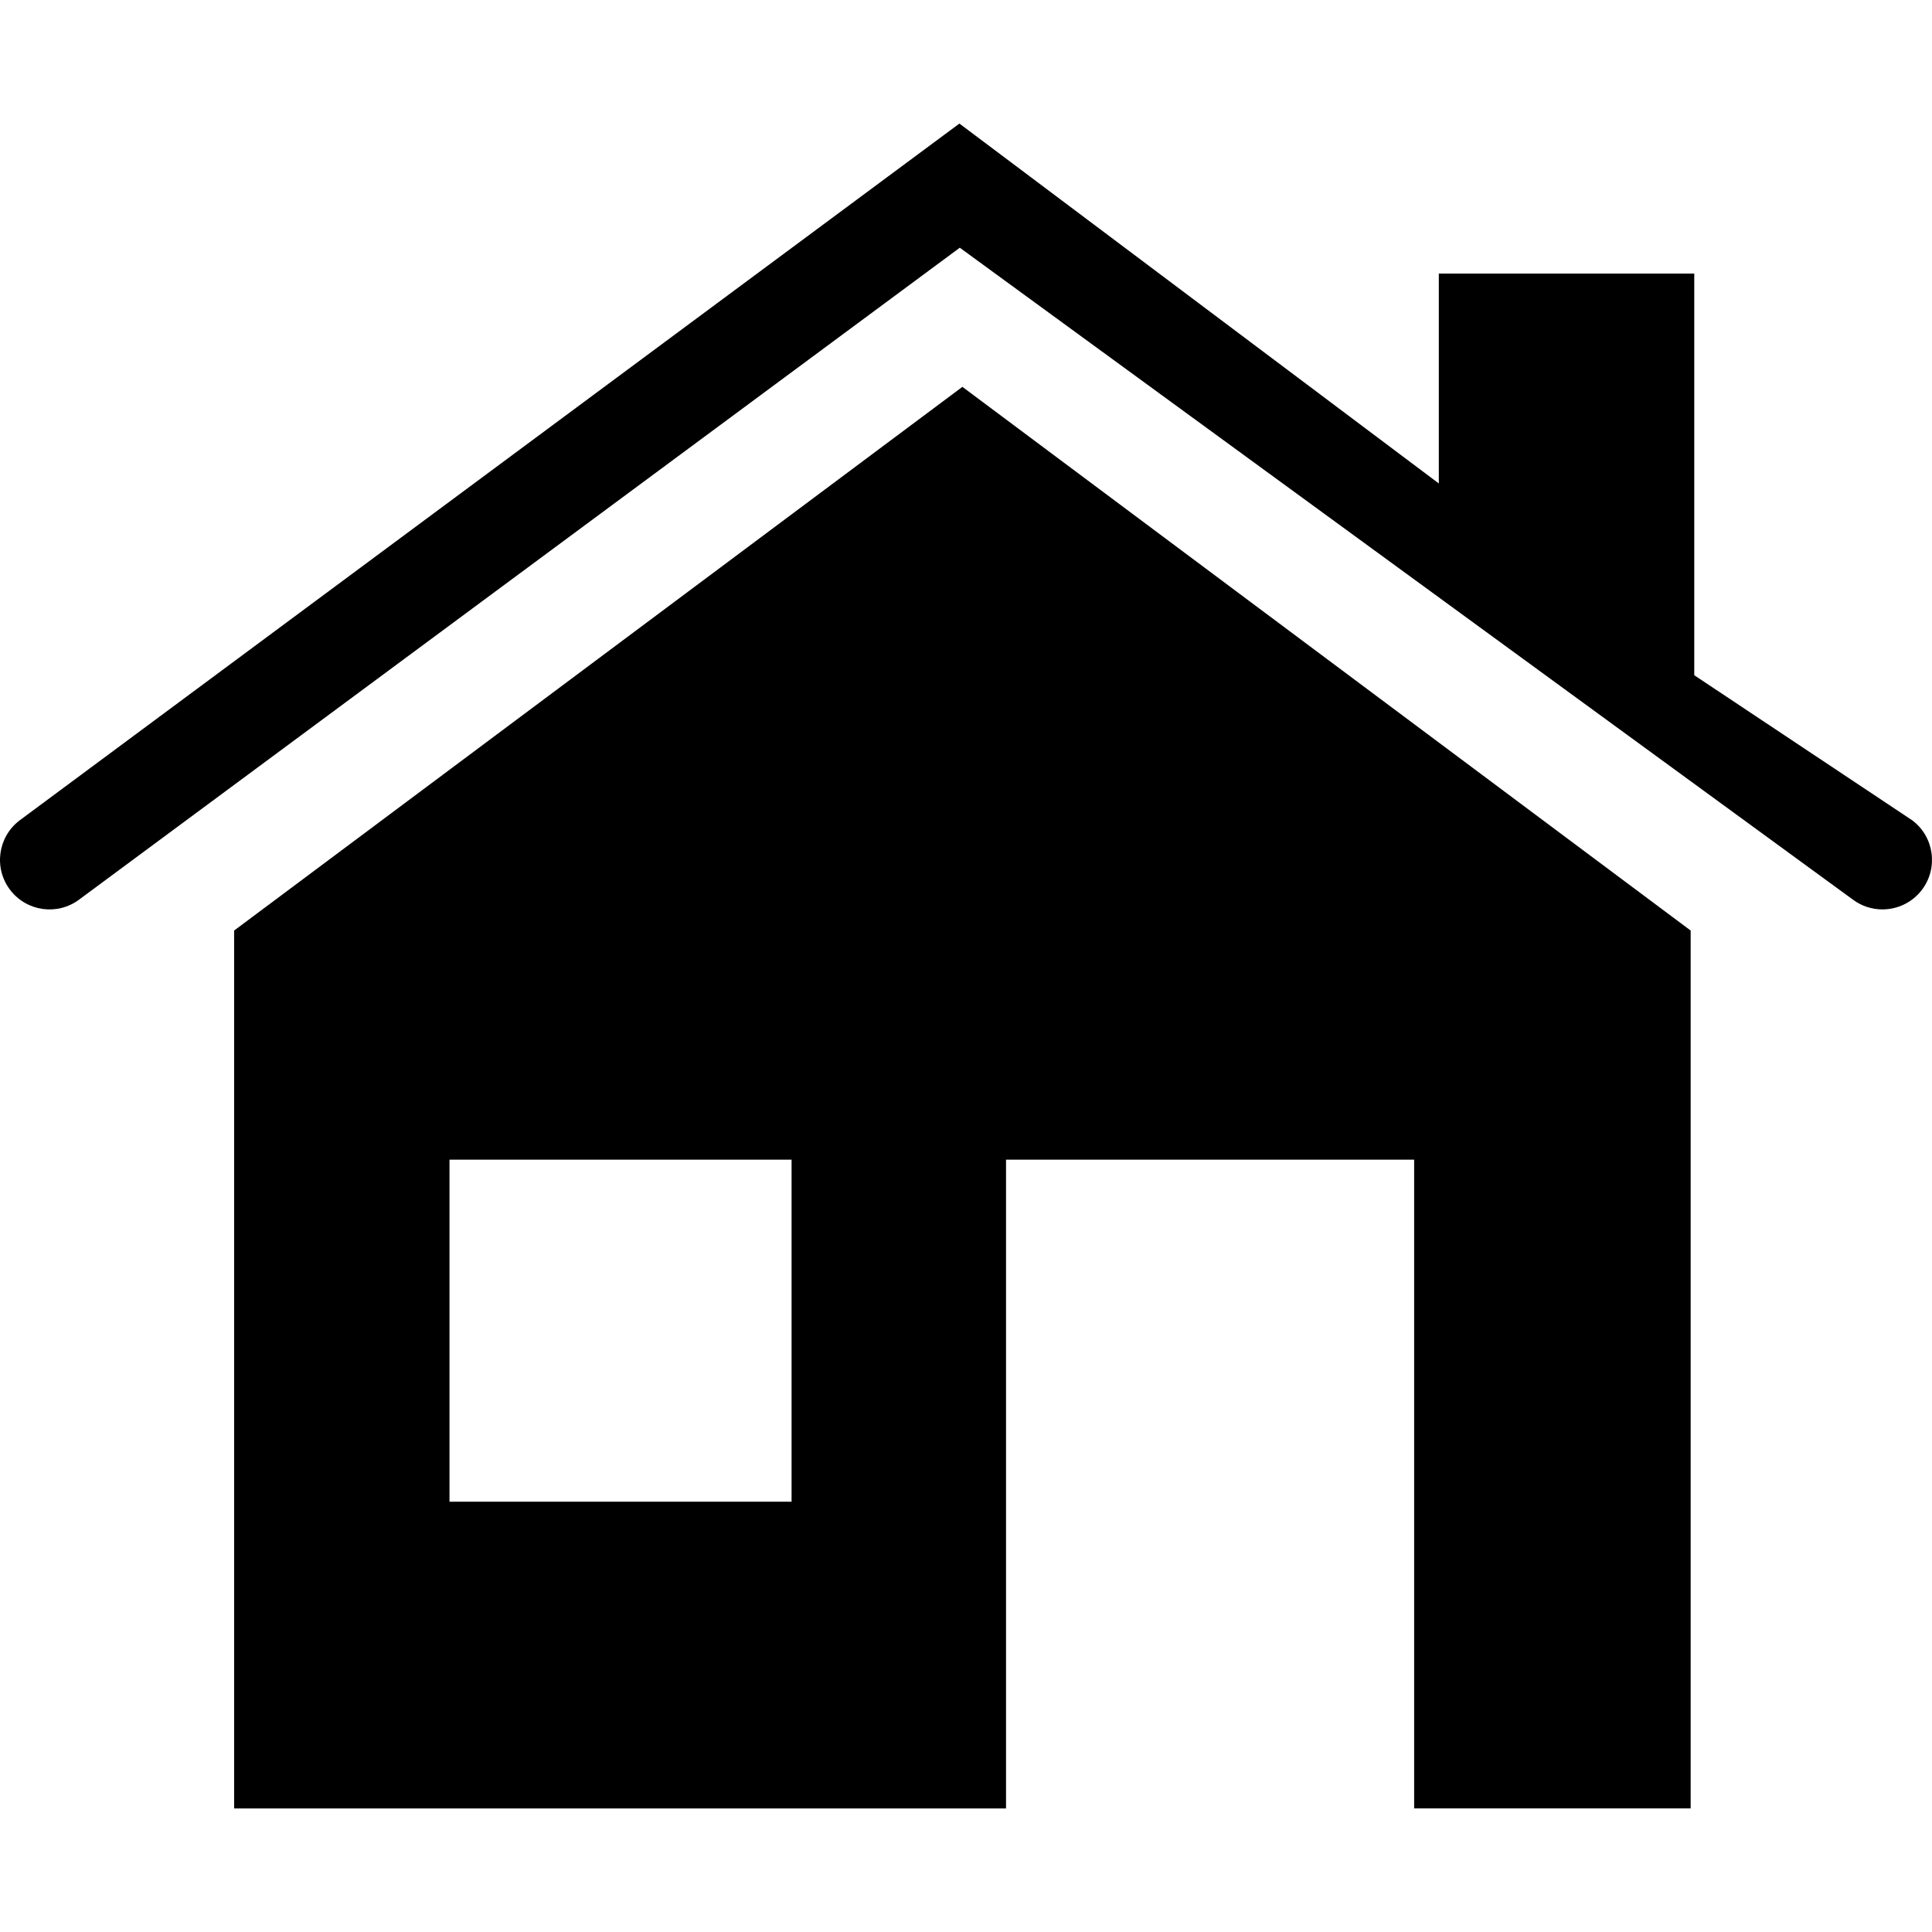
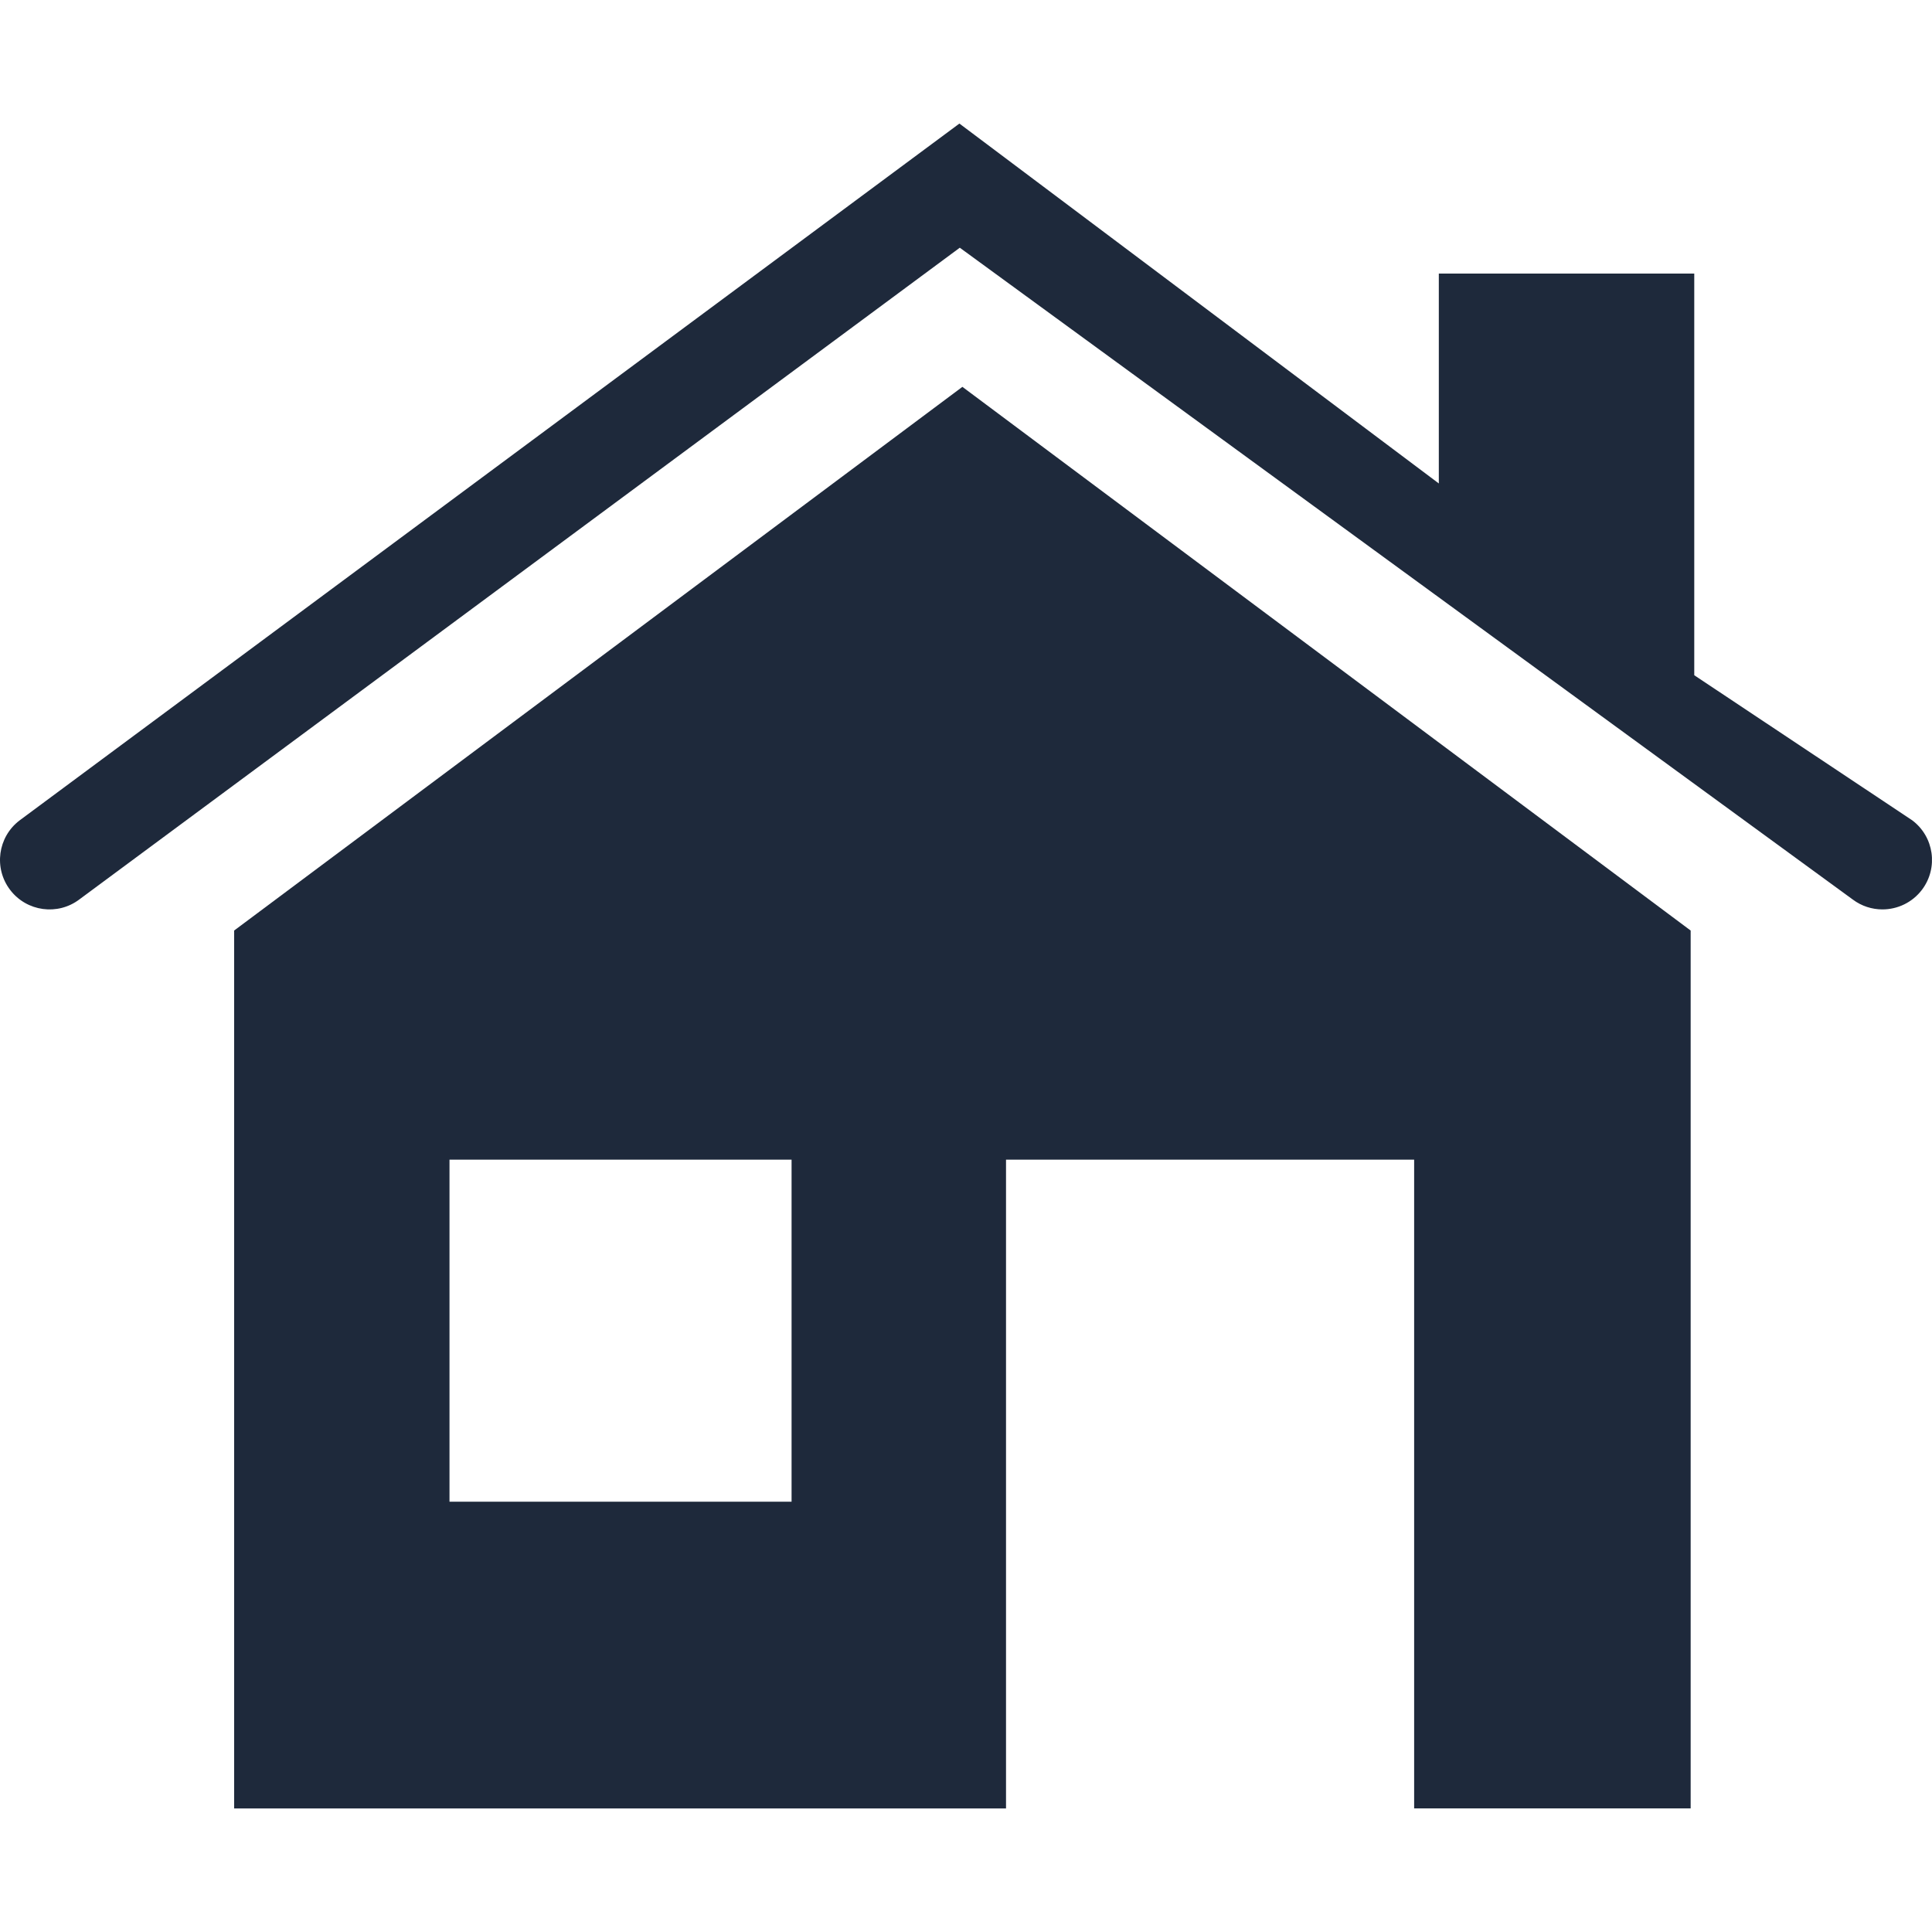
- <svg xmlns="http://www.w3.org/2000/svg" fill="#000000" height="800px" width="800px" version="1.1" id="Capa_1" viewBox="0 0 612 612" xml:space="preserve">
+ <svg xmlns="http://www.w3.org/2000/svg" fill="#1e293b" height="800px" width="800px" version="1.1" id="Capa_1" viewBox="0 0 612 612" xml:space="preserve">
  <g>
    <g>
      <path d="M74.165,294.769v9.483V572.86h244.512V367.341h129.282v205.512h87.592V304.253v-9.483L304.858,122.543L74.165,294.769z     M250.74,475.699H142.388V367.341h108.358v108.358H250.74z" />
      <path d="M605.726,259.844l-69.035-45.952c0-58.911,0-127.232,0-127.232h-80.915c0,0,0,29.529,0,66.486L303.912,39.14    L6.191,259.892c-6.897,5.251-8.233,15.1-2.988,21.991c5.245,6.897,15.088,8.245,21.991,2.988l278.84-206.403l282.853,206.464    c2.824,2.122,6.129,3.141,9.41,3.141c4.763,0,9.477-2.165,12.563-6.269C614.056,274.876,612.66,265.046,605.726,259.844z" />
    </g>
  </g>
</svg>
